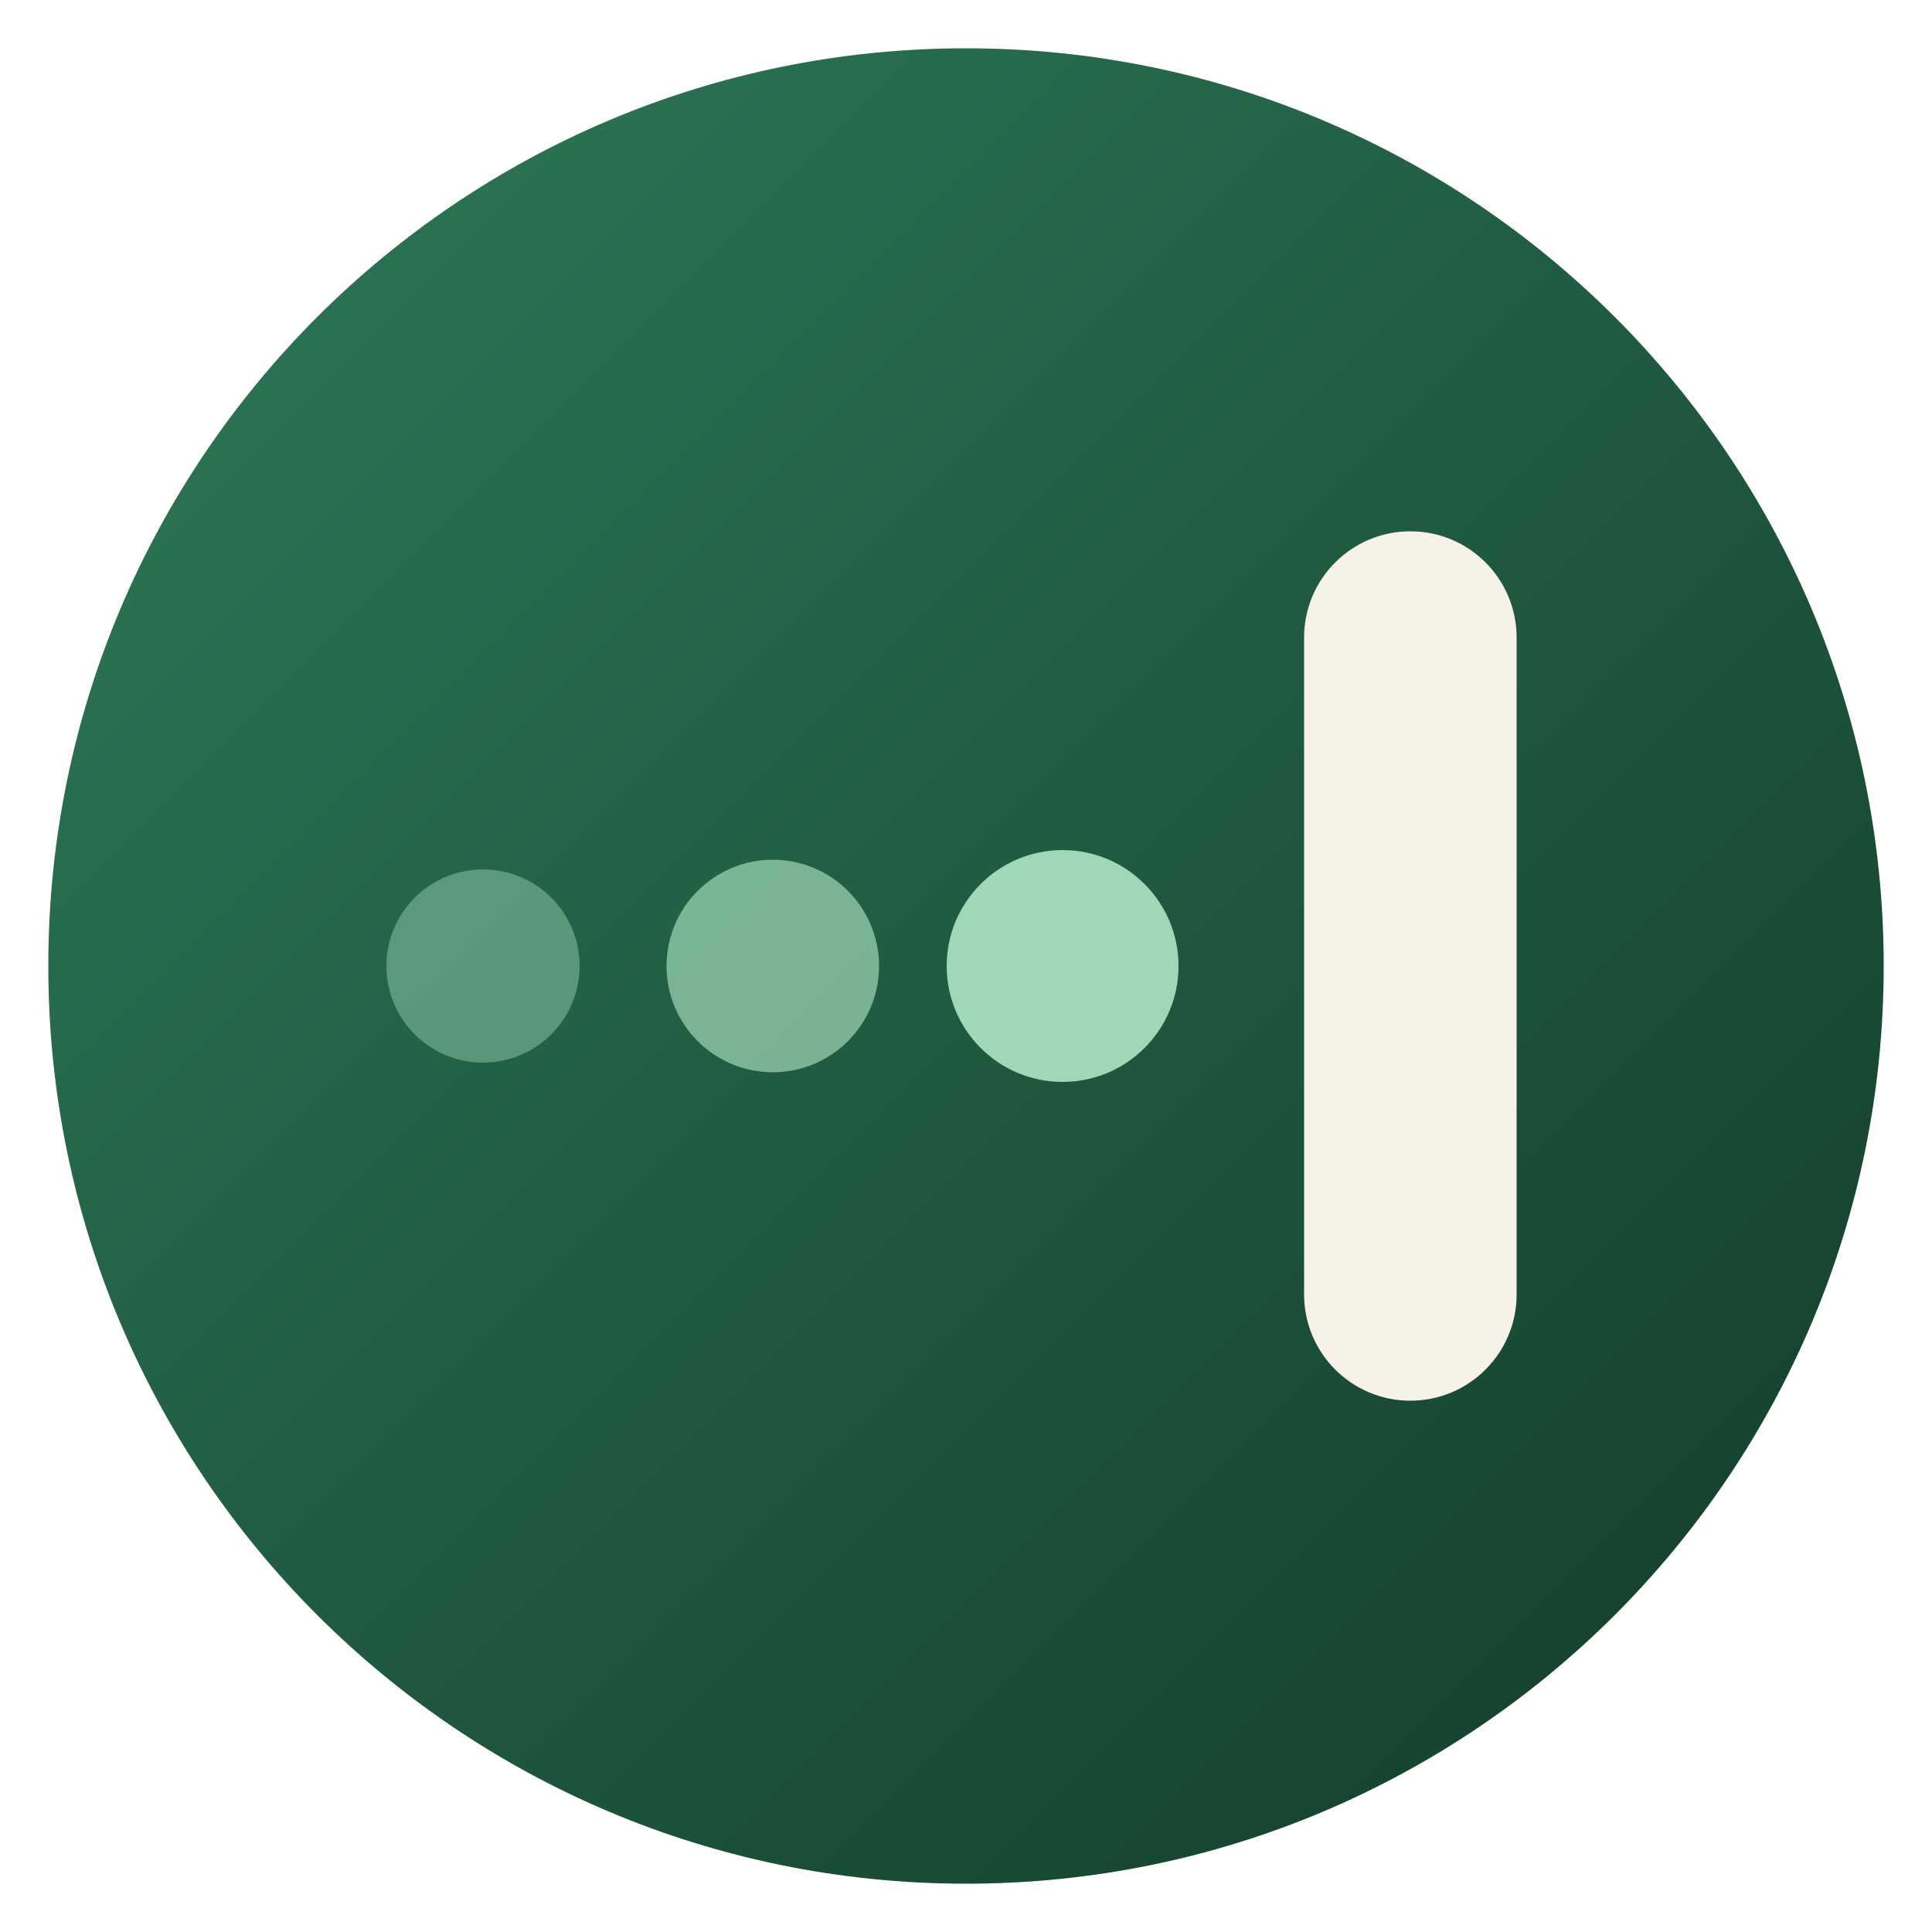
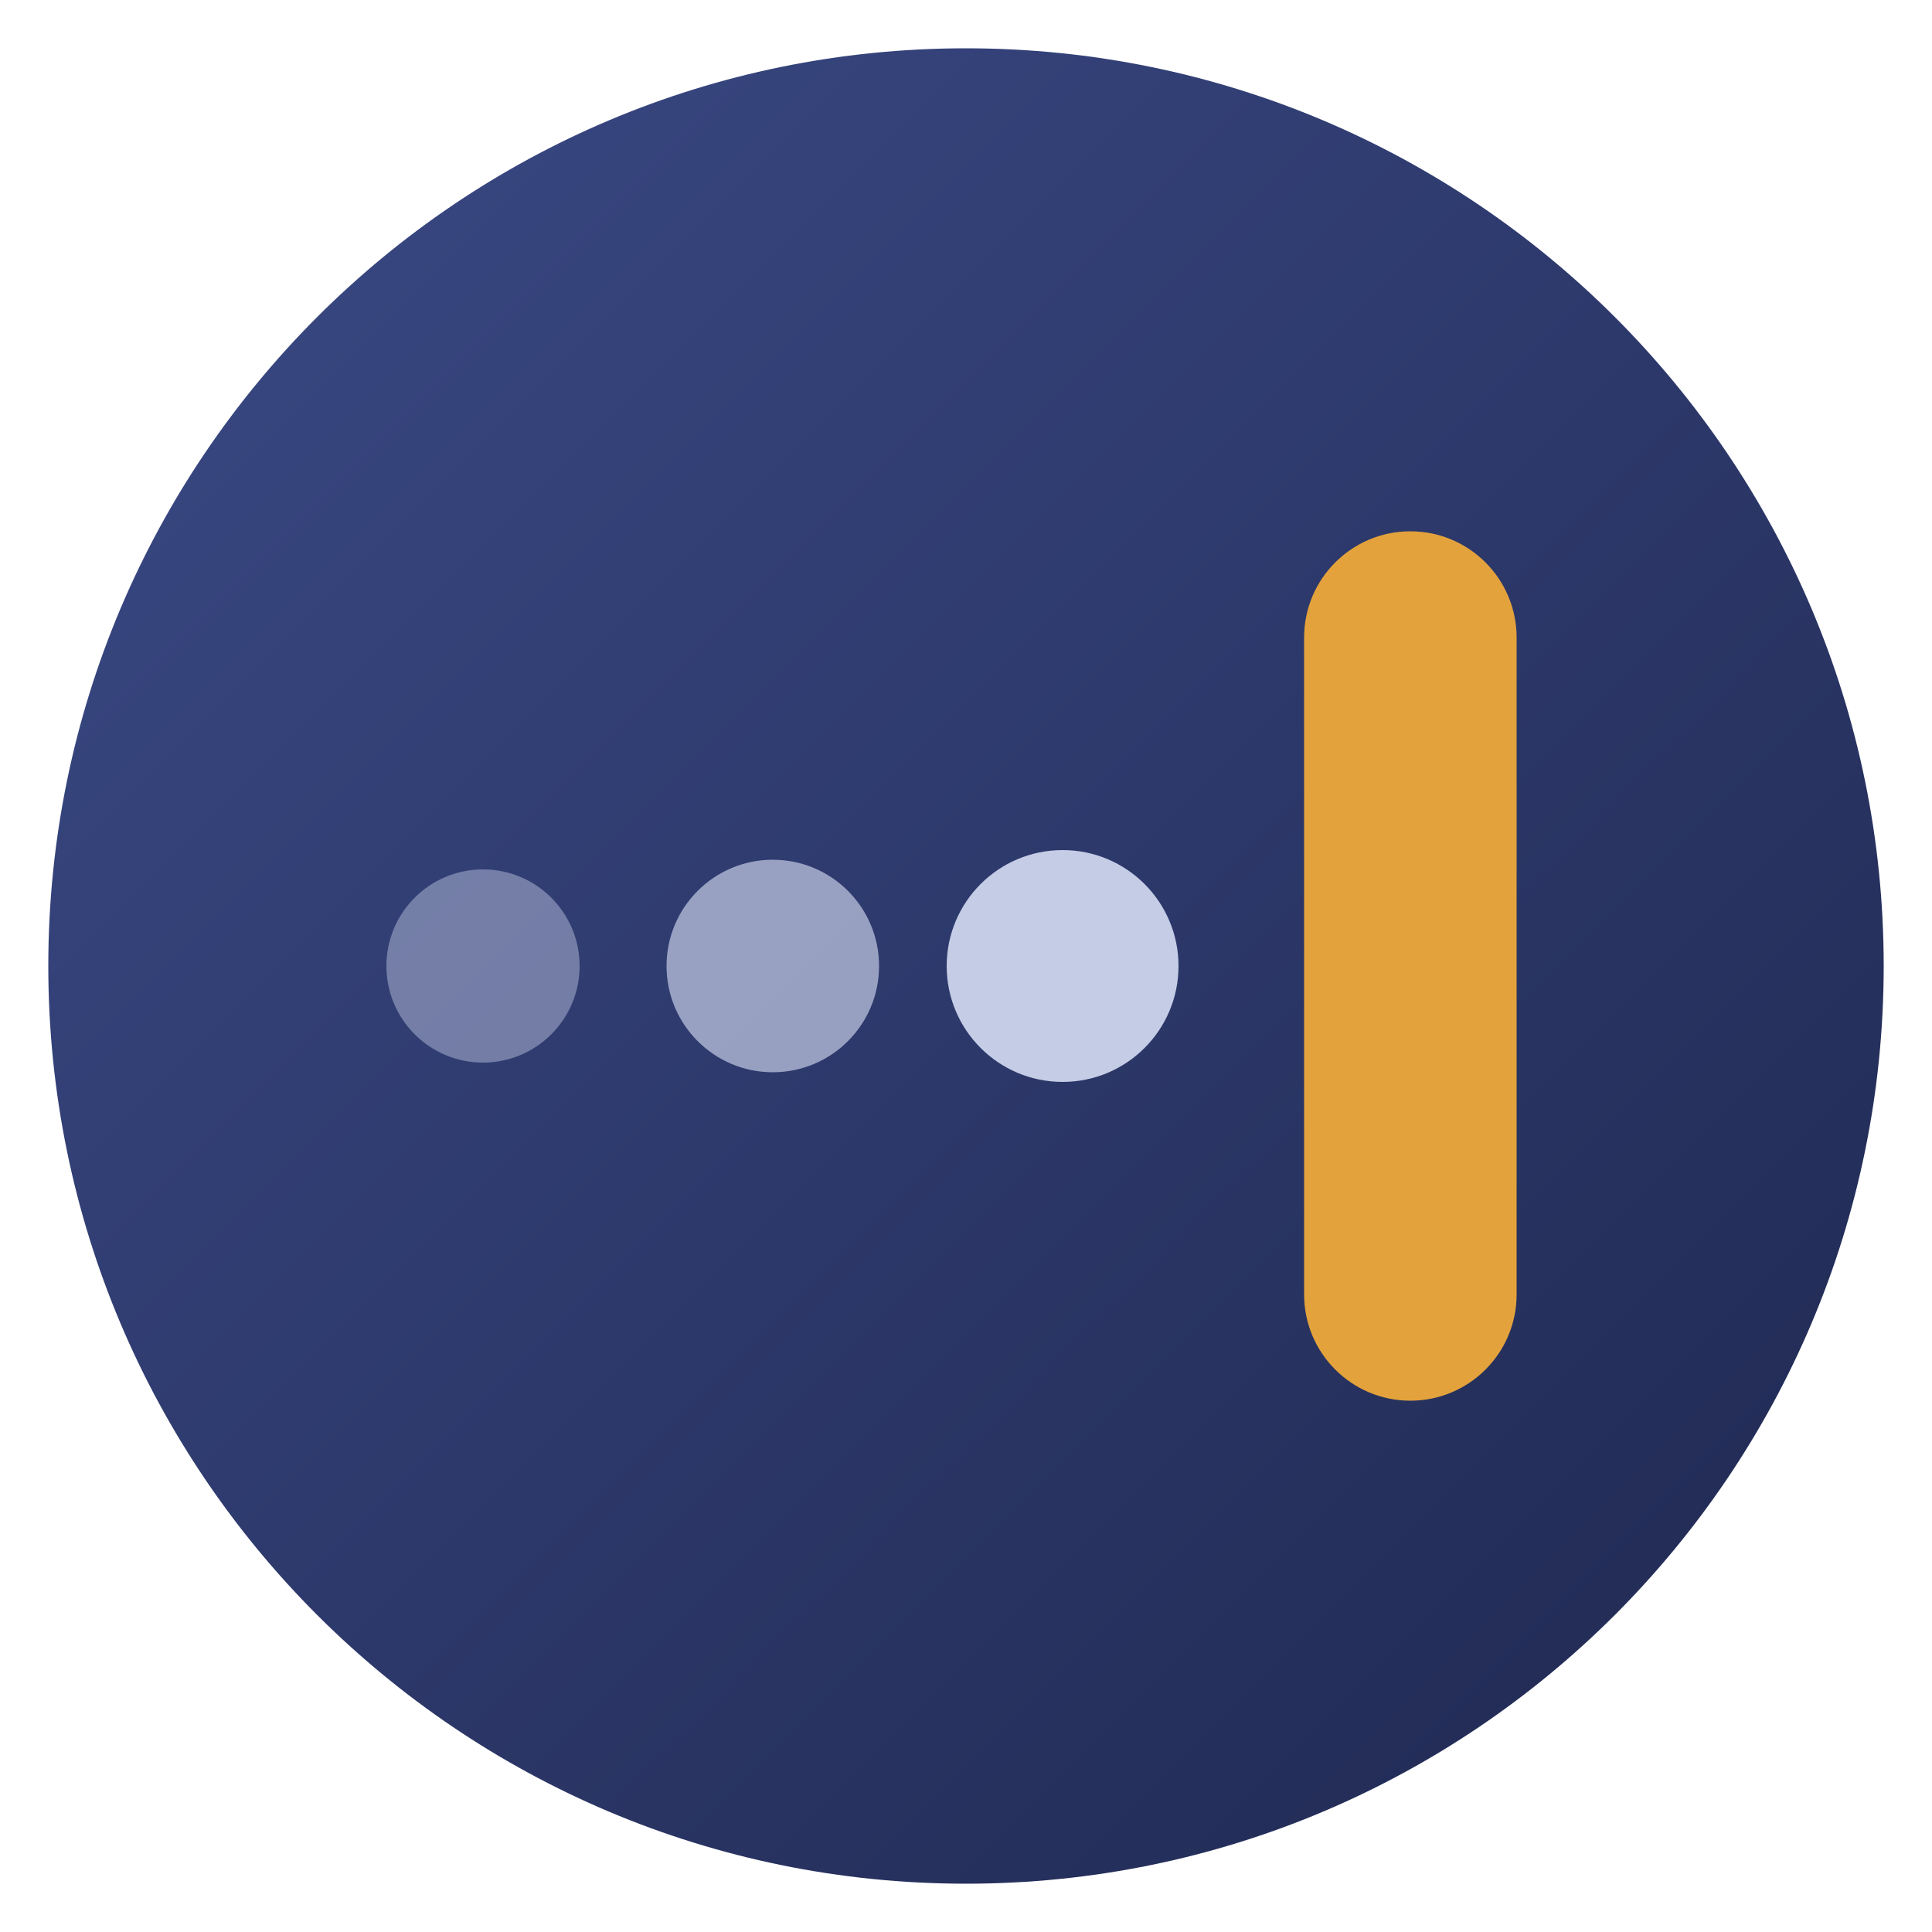
<svg xmlns="http://www.w3.org/2000/svg" viewBox="0 0 40 40" role="img" aria-label="Viraam">
  <defs>
    <linearGradient id="g" x1="0" y1="0" x2="1" y2="1">
-       <stop offset="0" stop-color="#2E7A58" />
-       <stop offset="1" stop-color="#123B2A" />
+       <stop offset="0" stop-color="#3B4A86" />
+       <stop offset="1" stop-color="#1F2850" />
    </linearGradient>
  </defs>
  <circle cx="20" cy="20" r="19" fill="url(#g)" />
-   <circle cx="10" cy="20" r="2" fill="#9FD8B6" opacity=".45" />
-   <circle cx="16" cy="20" r="2.2" fill="#9FD8B6" opacity=".7" />
-   <circle cx="22" cy="20" r="2.4" fill="#9FD8B6" />
-   <rect x="27" y="11" width="4.4" height="18" rx="2.2" fill="#F7F2E8" />
+   <circle cx="10" cy="20" r="2" fill="#C5CCE6" opacity=".45" />
+   <circle cx="16" cy="20" r="2.2" fill="#C5CCE6" opacity=".7" />
+   <circle cx="22" cy="20" r="2.4" fill="#C5CCE6" />
+   <rect x="27" y="11" width="4.4" height="18" rx="2.2" fill="#E3A23B" />
</svg>
